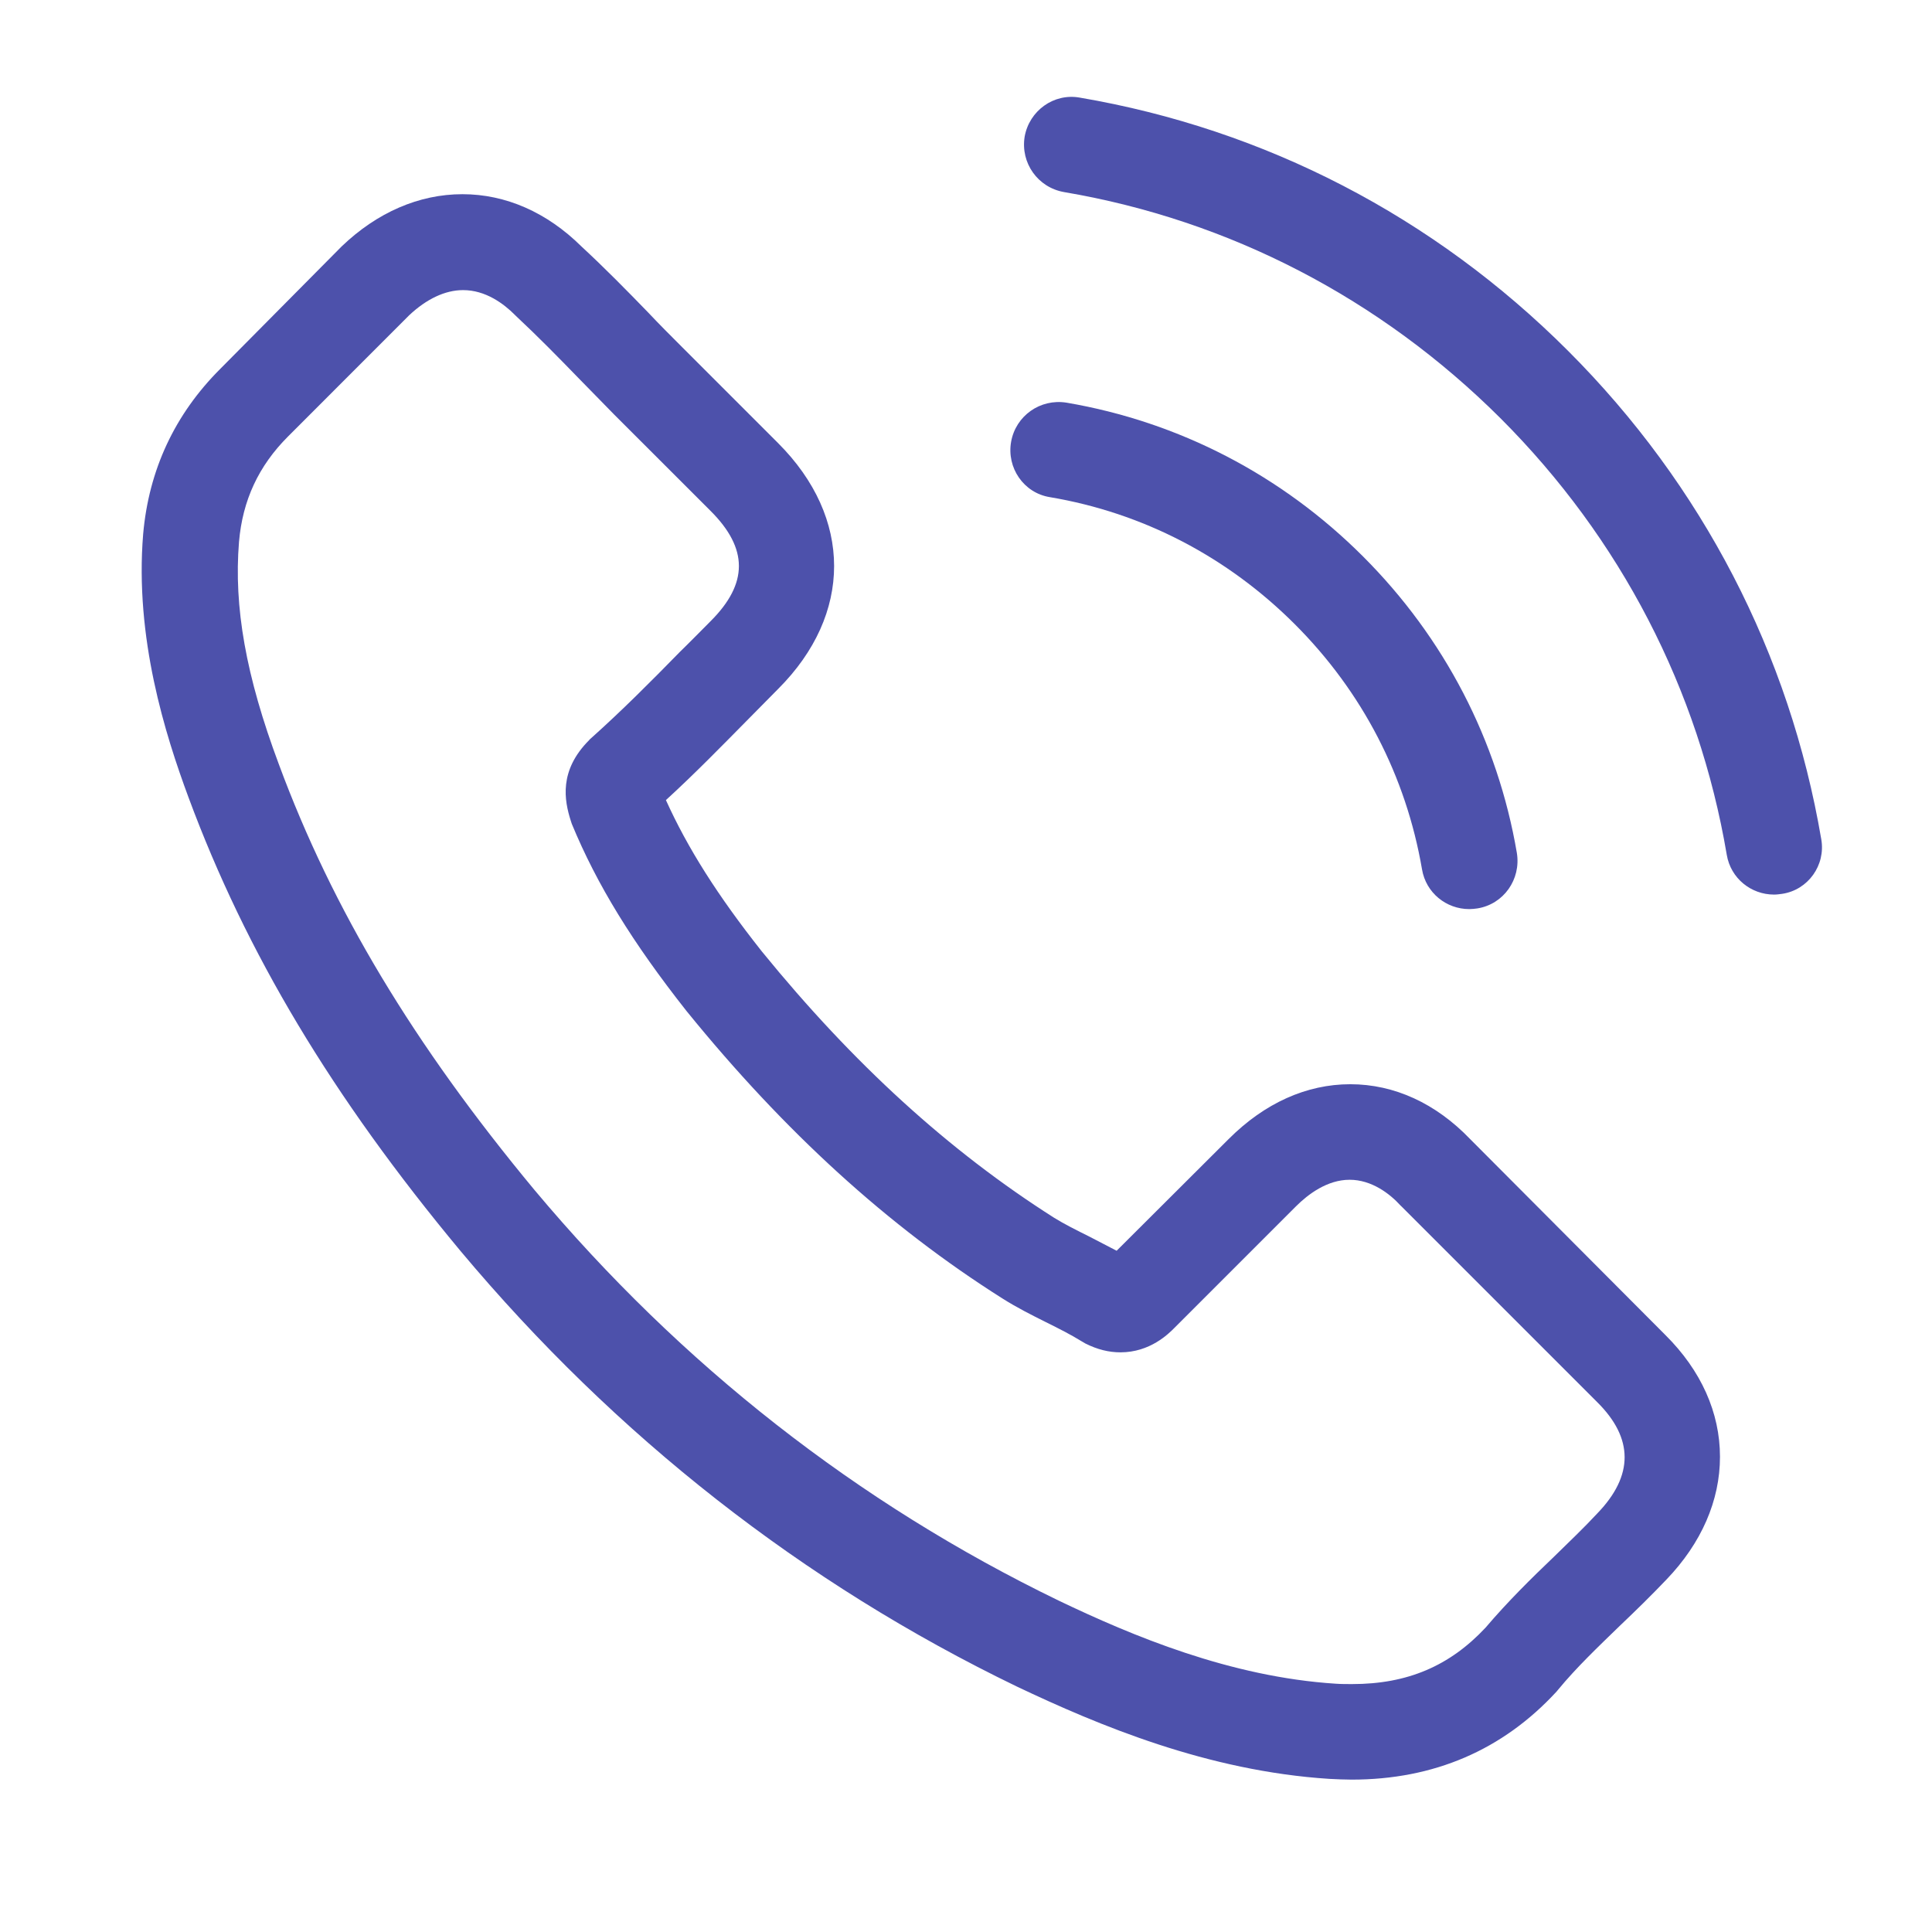
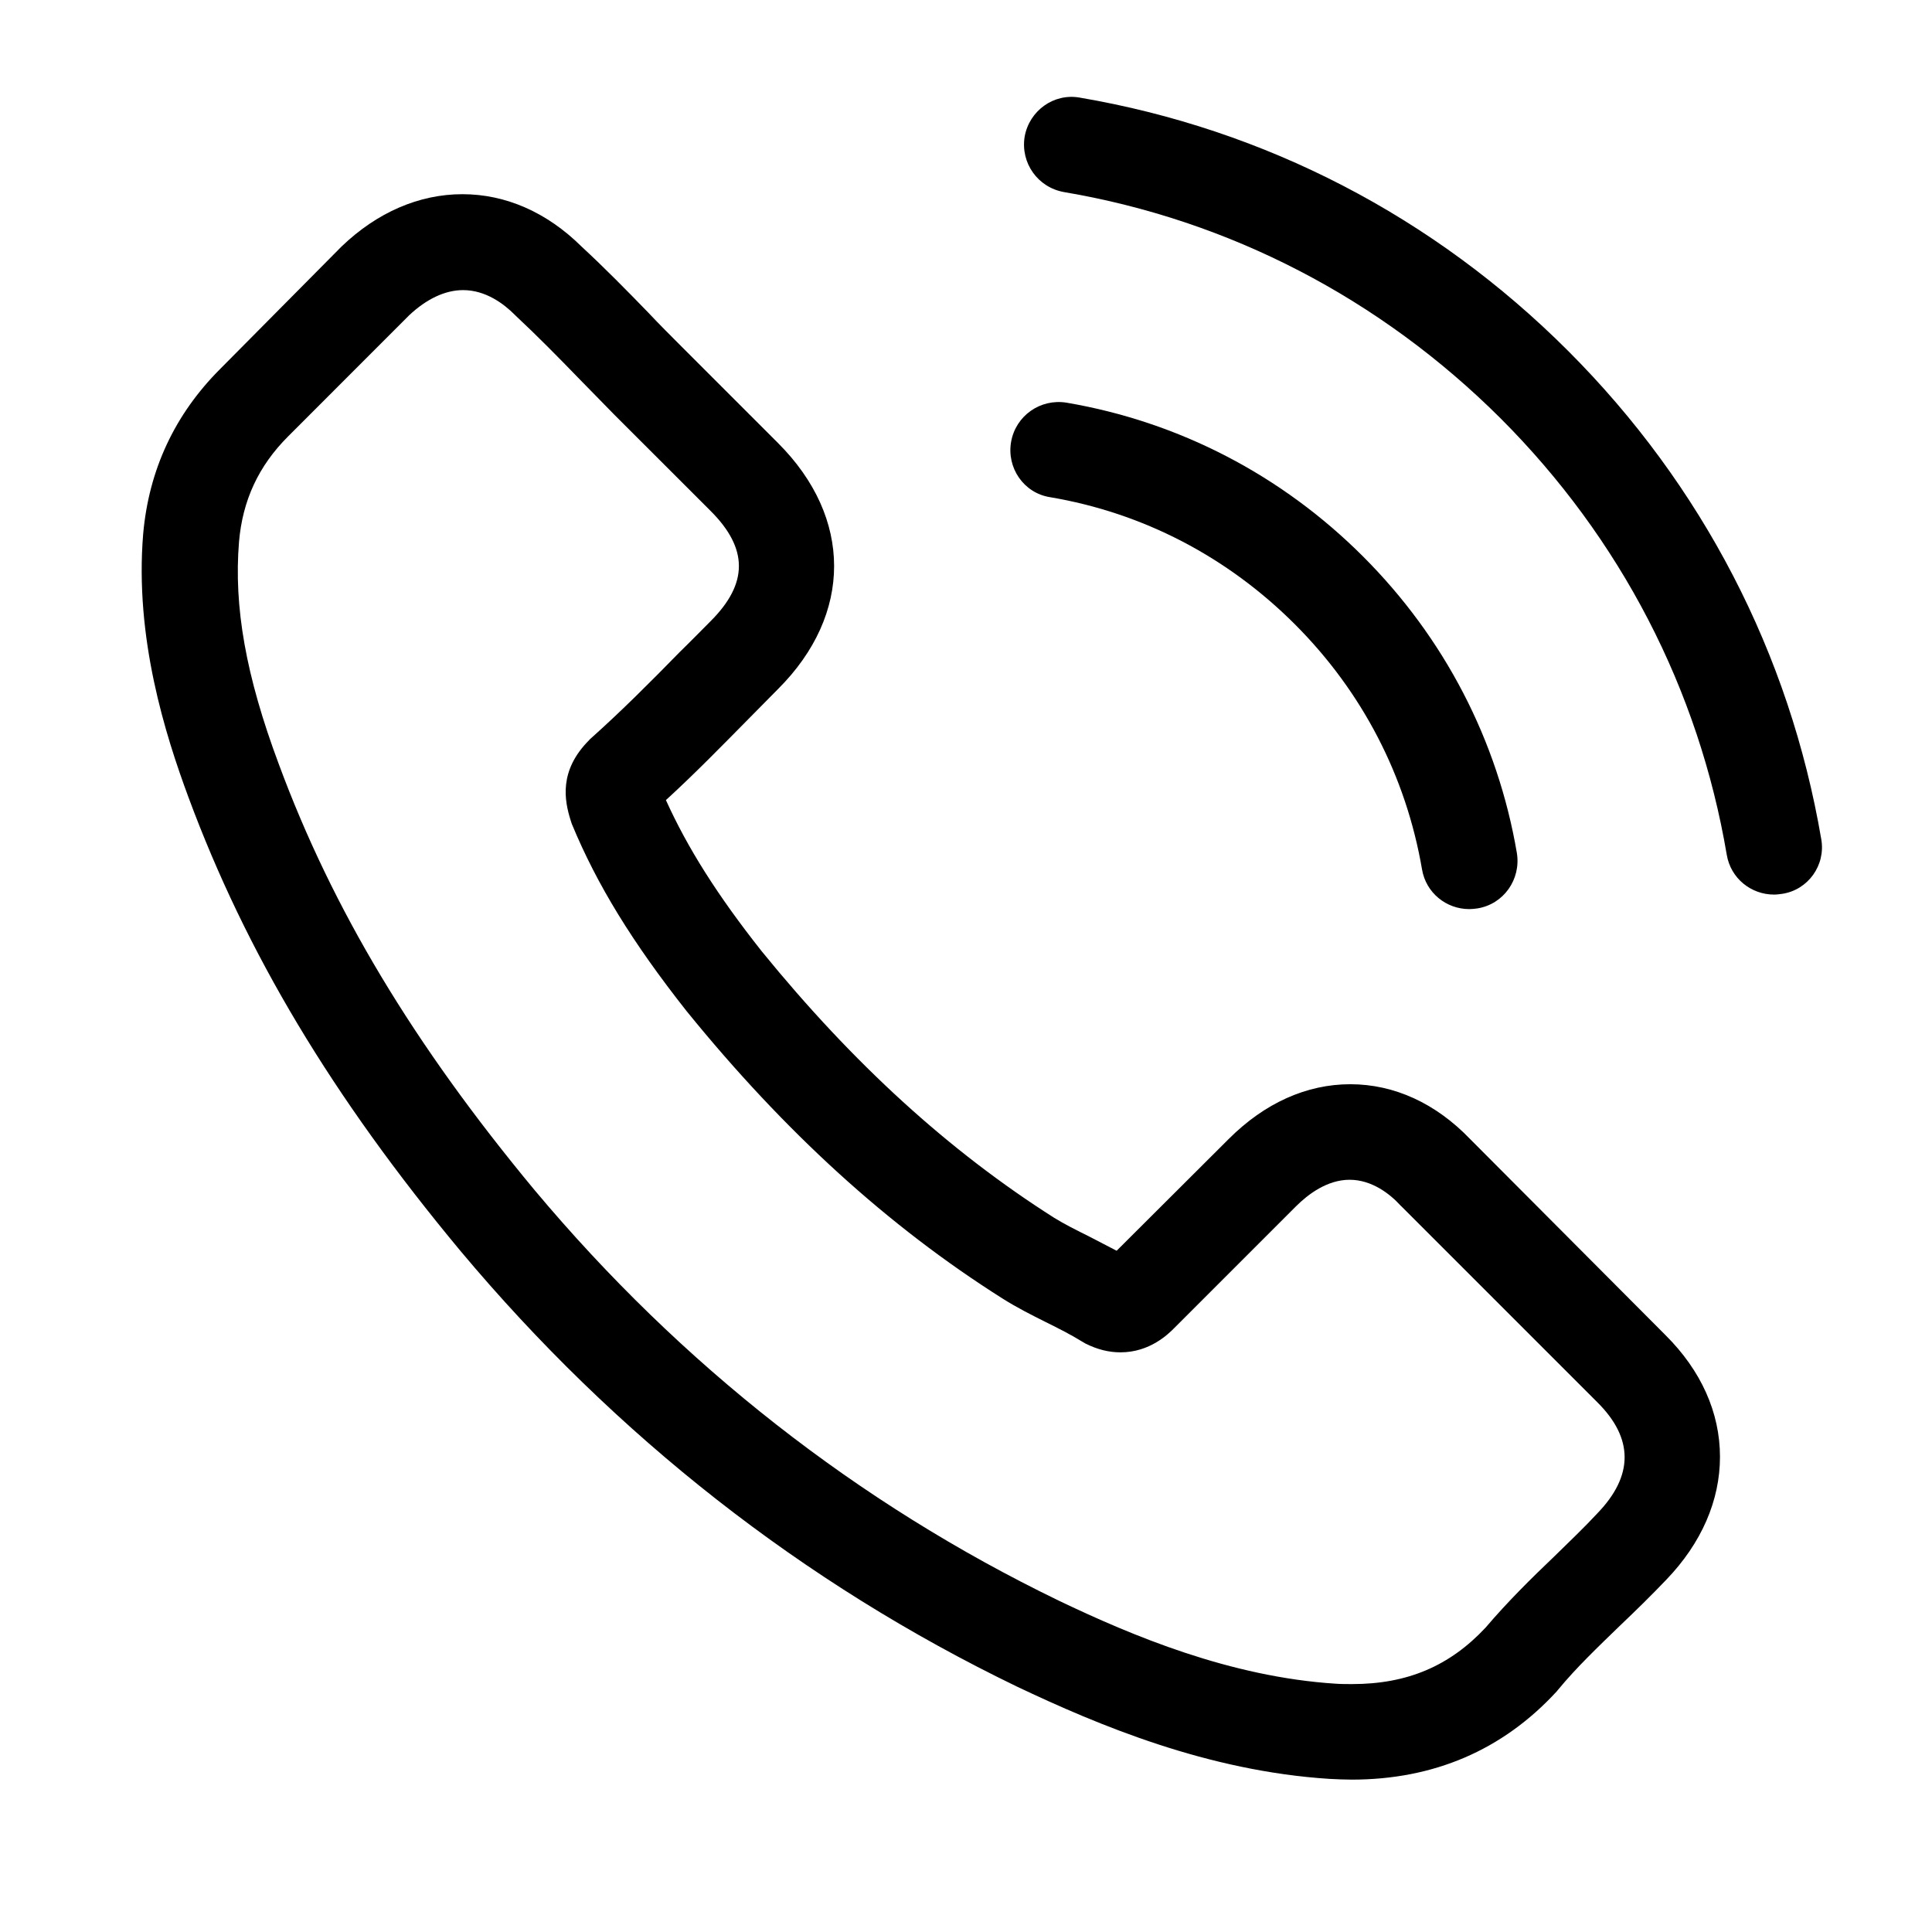
- <svg xmlns="http://www.w3.org/2000/svg" width="31" height="31" viewBox="0 0 31 31" fill="none">
-   <path d="M23.592 18.28C23.04 17.704 22.373 17.397 21.666 17.397C20.965 17.397 20.293 17.699 19.717 18.274L17.917 20.069C17.768 19.99 17.62 19.916 17.478 19.841C17.273 19.739 17.079 19.642 16.914 19.54C15.227 18.468 13.694 17.072 12.224 15.266C11.511 14.365 11.033 13.607 10.685 12.838C11.152 12.411 11.585 11.966 12.007 11.539C12.167 11.379 12.326 11.214 12.486 11.054C13.683 9.858 13.683 8.308 12.486 7.111L10.93 5.555C10.754 5.379 10.571 5.196 10.4 5.014C10.058 4.661 9.699 4.296 9.329 3.954C8.776 3.407 8.115 3.116 7.42 3.116C6.725 3.116 6.052 3.407 5.482 3.954C5.477 3.96 5.477 3.96 5.471 3.965L3.533 5.92C2.804 6.649 2.388 7.538 2.297 8.57C2.16 10.234 2.65 11.784 3.026 12.798C3.949 15.288 5.329 17.596 7.386 20.069C9.882 23.05 12.885 25.403 16.315 27.061C17.626 27.683 19.375 28.418 21.33 28.543C21.45 28.549 21.575 28.555 21.689 28.555C23.005 28.555 24.111 28.082 24.977 27.141C24.983 27.13 24.994 27.124 25 27.113C25.296 26.754 25.638 26.429 25.997 26.081C26.242 25.848 26.493 25.603 26.738 25.346C27.302 24.759 27.598 24.076 27.598 23.375C27.598 22.668 27.296 21.99 26.721 21.42L23.592 18.28ZM25.632 24.281C25.627 24.281 25.627 24.286 25.632 24.281C25.41 24.52 25.182 24.736 24.937 24.976C24.567 25.329 24.191 25.7 23.837 26.116C23.262 26.731 22.584 27.022 21.695 27.022C21.609 27.022 21.518 27.022 21.433 27.016C19.74 26.908 18.167 26.247 16.988 25.683C13.762 24.121 10.93 21.904 8.577 19.095C6.633 16.753 5.334 14.587 4.474 12.262C3.944 10.844 3.75 9.738 3.835 8.695C3.892 8.028 4.149 7.476 4.622 7.003L6.565 5.059C6.844 4.797 7.141 4.655 7.431 4.655C7.79 4.655 8.081 4.871 8.263 5.054C8.269 5.059 8.275 5.065 8.28 5.071C8.628 5.396 8.958 5.732 9.306 6.091C9.483 6.273 9.665 6.456 9.847 6.644L11.403 8.199C12.007 8.803 12.007 9.362 11.403 9.966C11.238 10.131 11.078 10.296 10.913 10.456C10.434 10.946 9.979 11.402 9.483 11.846C9.471 11.858 9.46 11.864 9.454 11.875C8.964 12.365 9.055 12.844 9.158 13.168C9.164 13.186 9.169 13.203 9.175 13.22C9.58 14.2 10.149 15.123 11.016 16.223L11.021 16.229C12.594 18.166 14.252 19.676 16.082 20.833C16.315 20.981 16.555 21.101 16.783 21.215C16.988 21.317 17.181 21.414 17.347 21.517C17.369 21.528 17.392 21.545 17.415 21.557C17.609 21.654 17.791 21.699 17.979 21.699C18.452 21.699 18.749 21.403 18.845 21.306L20.794 19.357C20.988 19.163 21.296 18.93 21.655 18.93C22.008 18.93 22.299 19.152 22.475 19.346C22.481 19.351 22.481 19.351 22.487 19.357L25.627 22.497C26.214 23.078 26.214 23.677 25.632 24.281Z" fill="#4D51AB" />
-   <path d="M16.845 7.977C18.338 8.228 19.694 8.934 20.777 10.017C21.86 11.1 22.561 12.456 22.817 13.949C22.88 14.325 23.205 14.587 23.575 14.587C23.621 14.587 23.661 14.582 23.706 14.576C24.128 14.508 24.407 14.109 24.339 13.687C24.031 11.88 23.176 10.234 21.871 8.929C20.566 7.624 18.919 6.769 17.113 6.461C16.691 6.393 16.298 6.672 16.224 7.088C16.15 7.504 16.424 7.909 16.845 7.977Z" fill="#4D51AB" />
-   <path d="M29.223 13.465C28.716 10.49 27.314 7.783 25.16 5.629C23.006 3.475 20.299 2.073 17.324 1.566C16.908 1.492 16.515 1.777 16.441 2.193C16.373 2.615 16.652 3.008 17.073 3.082C19.729 3.532 22.151 4.792 24.077 6.712C26.003 8.638 27.257 11.06 27.707 13.716C27.77 14.092 28.095 14.354 28.465 14.354C28.511 14.354 28.55 14.348 28.596 14.342C29.012 14.28 29.297 13.881 29.223 13.465Z" fill="#4D51AB" />
+ <svg xmlns="http://www.w3.org/2000/svg" width="31" height="31" viewBox="0 0 31 31" fill="currentColor">
+   <path d="M23.592 18.28C23.04 17.704 22.373 17.397 21.666 17.397C20.965 17.397 20.293 17.699 19.717 18.274L17.917 20.069C17.768 19.99 17.62 19.916 17.478 19.841C17.273 19.739 17.079 19.642 16.914 19.54C15.227 18.468 13.694 17.072 12.224 15.266C11.511 14.365 11.033 13.607 10.685 12.838C11.152 12.411 11.585 11.966 12.007 11.539C12.167 11.379 12.326 11.214 12.486 11.054C13.683 9.858 13.683 8.308 12.486 7.111L10.93 5.555C10.754 5.379 10.571 5.196 10.4 5.014C10.058 4.661 9.699 4.296 9.329 3.954C8.776 3.407 8.115 3.116 7.42 3.116C6.725 3.116 6.052 3.407 5.482 3.954C5.477 3.96 5.477 3.96 5.471 3.965L3.533 5.92C2.804 6.649 2.388 7.538 2.297 8.57C2.16 10.234 2.65 11.784 3.026 12.798C3.949 15.288 5.329 17.596 7.386 20.069C9.882 23.05 12.885 25.403 16.315 27.061C17.626 27.683 19.375 28.418 21.33 28.543C21.45 28.549 21.575 28.555 21.689 28.555C23.005 28.555 24.111 28.082 24.977 27.141C24.983 27.13 24.994 27.124 25 27.113C25.296 26.754 25.638 26.429 25.997 26.081C26.242 25.848 26.493 25.603 26.738 25.346C27.302 24.759 27.598 24.076 27.598 23.375C27.598 22.668 27.296 21.99 26.721 21.42L23.592 18.28ZM25.632 24.281C25.627 24.281 25.627 24.286 25.632 24.281C25.41 24.52 25.182 24.736 24.937 24.976C24.567 25.329 24.191 25.7 23.837 26.116C23.262 26.731 22.584 27.022 21.695 27.022C21.609 27.022 21.518 27.022 21.433 27.016C19.74 26.908 18.167 26.247 16.988 25.683C13.762 24.121 10.93 21.904 8.577 19.095C6.633 16.753 5.334 14.587 4.474 12.262C3.944 10.844 3.75 9.738 3.835 8.695C3.892 8.028 4.149 7.476 4.622 7.003L6.565 5.059C6.844 4.797 7.141 4.655 7.431 4.655C7.79 4.655 8.081 4.871 8.263 5.054C8.269 5.059 8.275 5.065 8.28 5.071C8.628 5.396 8.958 5.732 9.306 6.091C9.483 6.273 9.665 6.456 9.847 6.644L11.403 8.199C12.007 8.803 12.007 9.362 11.403 9.966C11.238 10.131 11.078 10.296 10.913 10.456C10.434 10.946 9.979 11.402 9.483 11.846C9.471 11.858 9.46 11.864 9.454 11.875C8.964 12.365 9.055 12.844 9.158 13.168C9.164 13.186 9.169 13.203 9.175 13.22C9.58 14.2 10.149 15.123 11.016 16.223L11.021 16.229C12.594 18.166 14.252 19.676 16.082 20.833C16.315 20.981 16.555 21.101 16.783 21.215C16.988 21.317 17.181 21.414 17.347 21.517C17.369 21.528 17.392 21.545 17.415 21.557C17.609 21.654 17.791 21.699 17.979 21.699C18.452 21.699 18.749 21.403 18.845 21.306L20.794 19.357C20.988 19.163 21.296 18.93 21.655 18.93C22.008 18.93 22.299 19.152 22.475 19.346C22.481 19.351 22.481 19.351 22.487 19.357L25.627 22.497C26.214 23.078 26.214 23.677 25.632 24.281Z" fill="currentColor" />
+   <path d="M16.845 7.977C18.338 8.228 19.694 8.934 20.777 10.017C21.86 11.1 22.561 12.456 22.817 13.949C22.88 14.325 23.205 14.587 23.575 14.587C23.621 14.587 23.661 14.582 23.706 14.576C24.128 14.508 24.407 14.109 24.339 13.687C24.031 11.88 23.176 10.234 21.871 8.929C20.566 7.624 18.919 6.769 17.113 6.461C16.691 6.393 16.298 6.672 16.224 7.088C16.15 7.504 16.424 7.909 16.845 7.977Z" fill="currentColor" />
+   <path d="M29.223 13.465C28.716 10.49 27.314 7.783 25.16 5.629C23.006 3.475 20.299 2.073 17.324 1.566C16.908 1.492 16.515 1.777 16.441 2.193C16.373 2.615 16.652 3.008 17.073 3.082C19.729 3.532 22.151 4.792 24.077 6.712C26.003 8.638 27.257 11.06 27.707 13.716C27.77 14.092 28.095 14.354 28.465 14.354C28.511 14.354 28.55 14.348 28.596 14.342C29.012 14.28 29.297 13.881 29.223 13.465Z" fill="currentColor" />
</svg>
